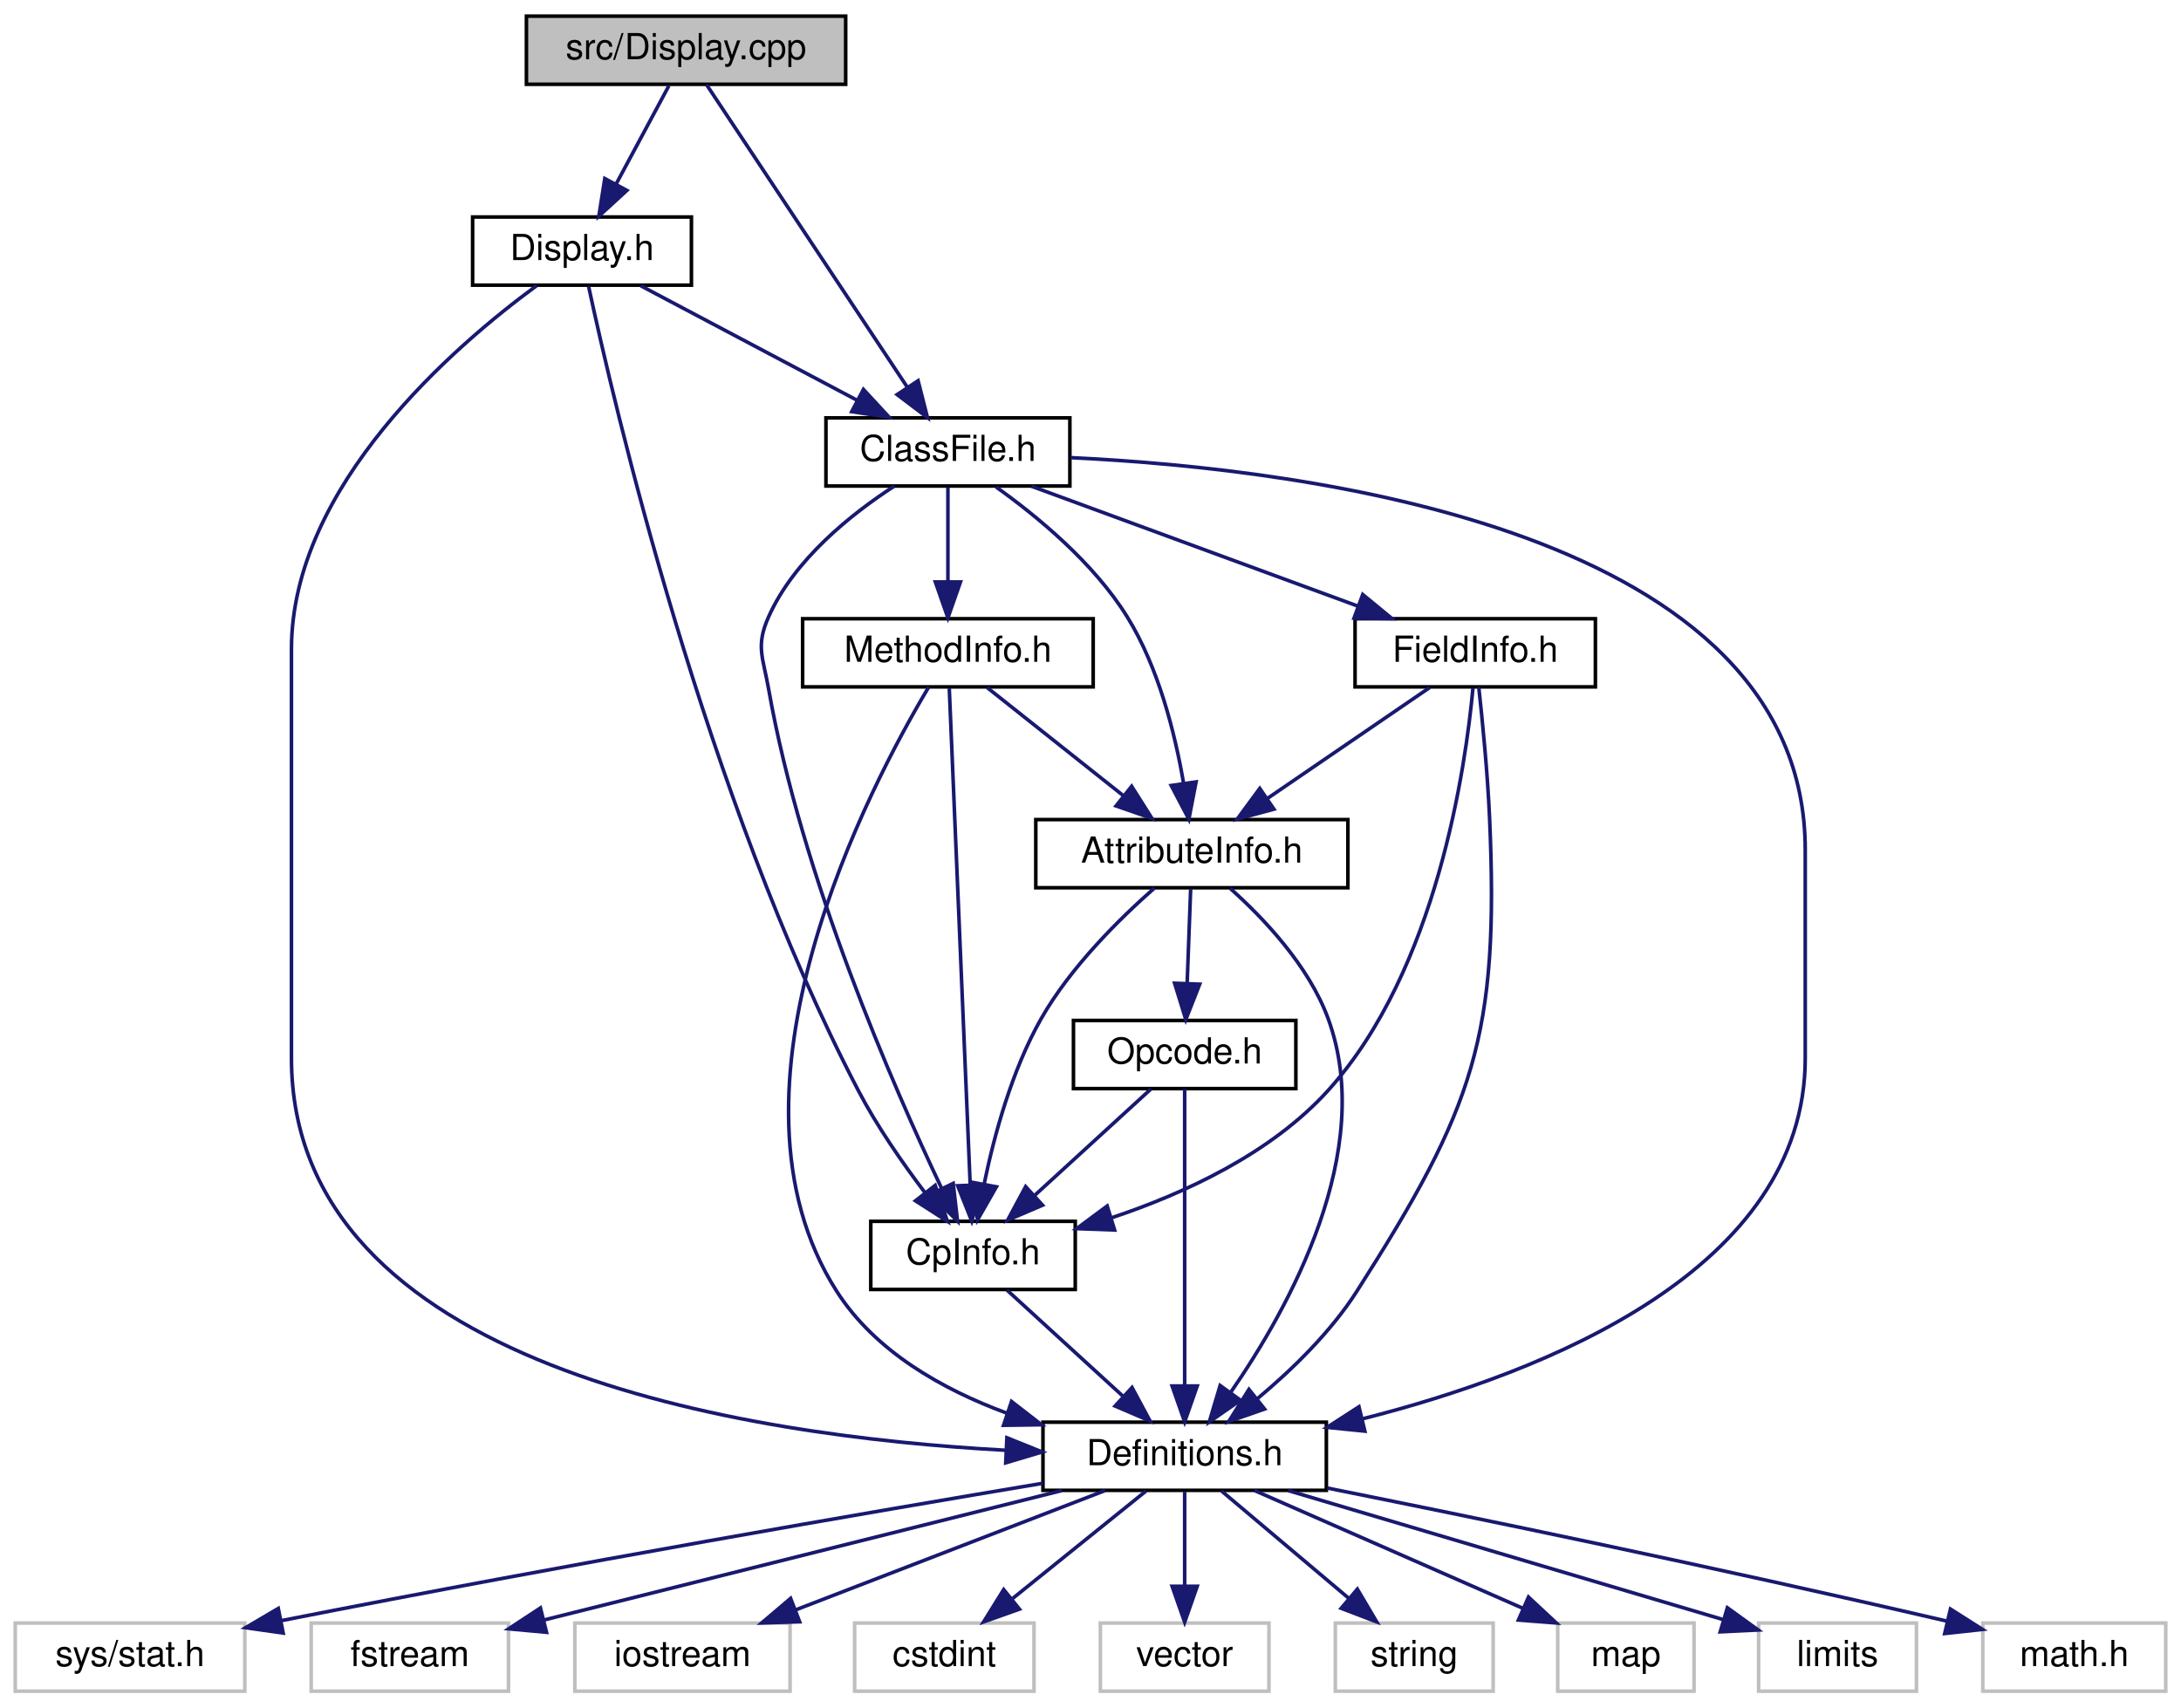
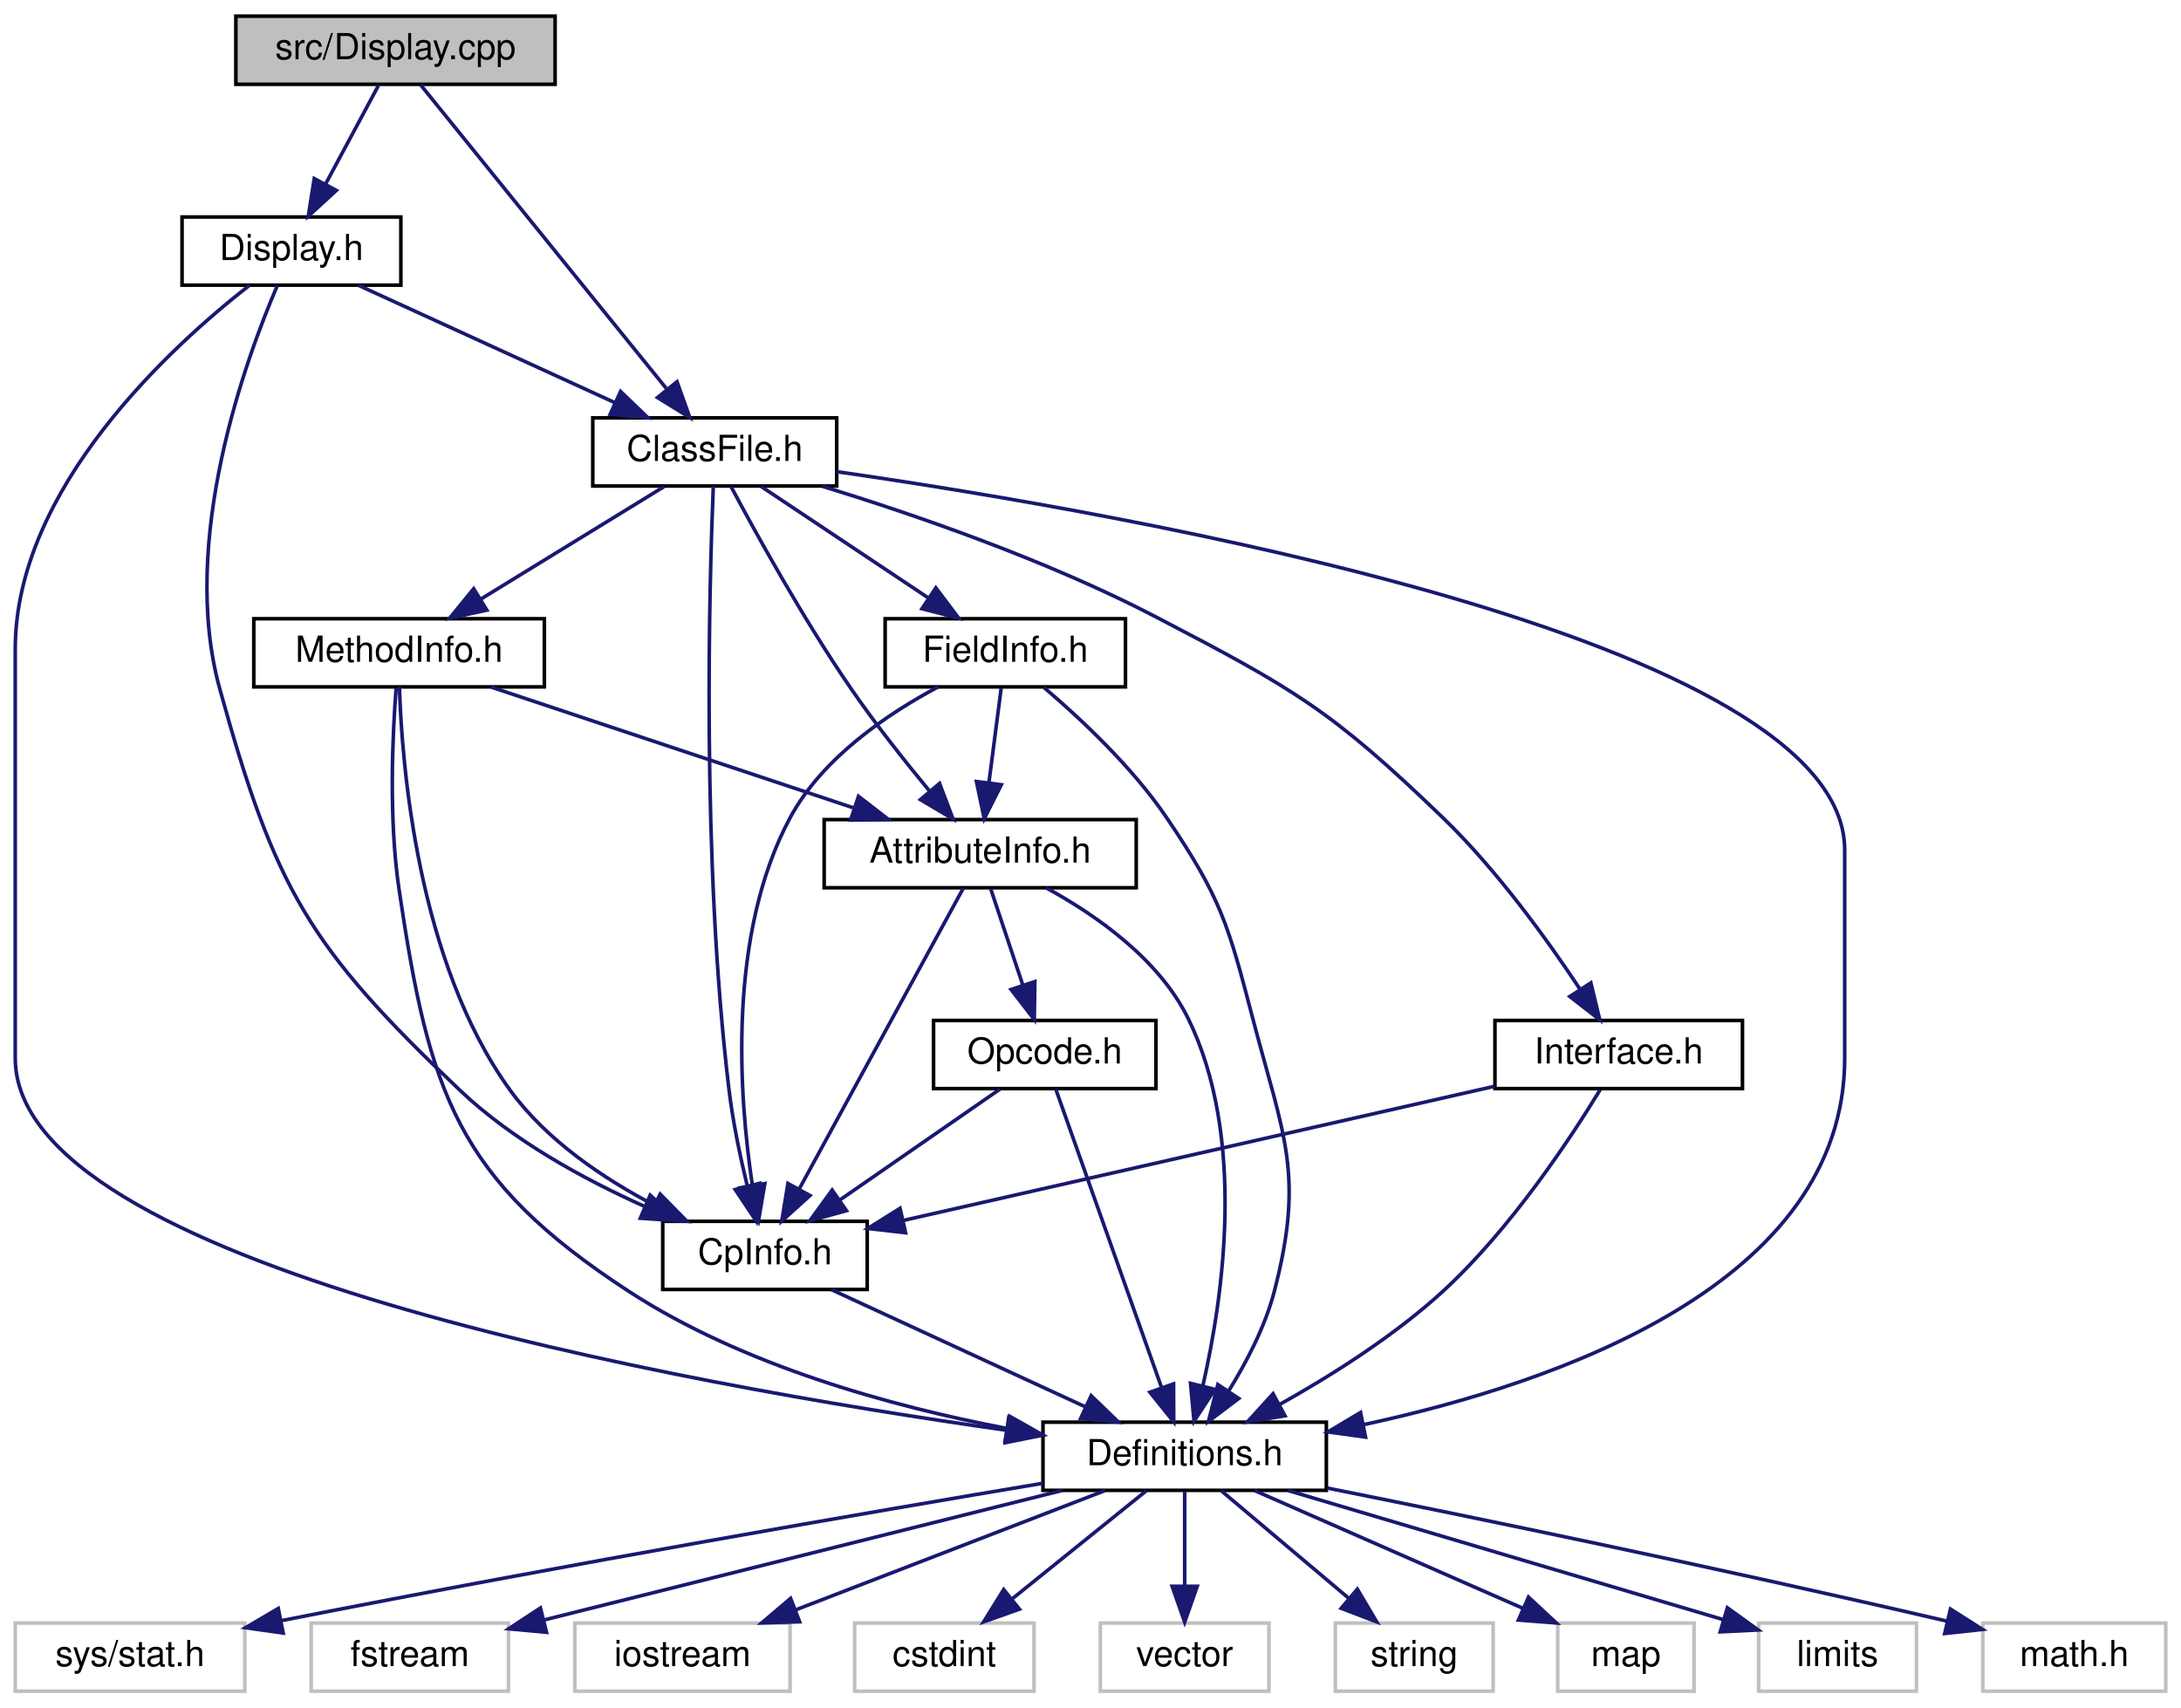
<svg xmlns="http://www.w3.org/2000/svg" xmlns:xlink="http://www.w3.org/1999/xlink" width="608pt" height="476pt" viewBox="0.00 0.00 607.50 476.00">
  <g id="graph0" class="graph" transform="scale(1 1) rotate(0) translate(4 472)">
    <g id="node1" class="node">
      <g id="a_node1">
        <a xlink:title=" ">
-           <polygon fill="#bfbfbf" stroke="black" points="142.5,-448.5 142.5,-467.5 231.5,-467.5 231.5,-448.5 142.5,-448.5" />
-           <text text-anchor="middle" x="187" y="-455.5" font-family="Helvetica,sans-Serif" font-size="10.00">src/Display.cpp</text>
+           <polygon fill="#bfbfbf" stroke="black" points="61.5,-448.5 61.5,-467.5 150.5,-467.5 150.5,-448.5 61.5,-448.5" />
+           <text text-anchor="middle" x="106" y="-455.5" font-family="Helvetica,sans-Serif" font-size="10.00">src/Display.cpp</text>
        </a>
      </g>
    </g>
    <g id="node2" class="node">
      <g id="a_node2">
        <a xlink:href="_display_8h.xhtml" target="_top" xlink:title=" ">
-           <polygon fill="none" stroke="black" points="127.5,-392.5 127.5,-411.5 188.5,-411.5 188.5,-392.5 127.5,-392.5" />
-           <text text-anchor="middle" x="158" y="-399.5" font-family="Helvetica,sans-Serif" font-size="10.00">Display.h</text>
+           <polygon fill="none" stroke="black" points="46.5,-392.5 46.5,-411.5 107.5,-411.5 107.5,-392.5 46.5,-392.5" />
+           <text text-anchor="middle" x="77" y="-399.5" font-family="Helvetica,sans-Serif" font-size="10.00">Display.h</text>
        </a>
      </g>
    </g>
    <g id="edge1" class="edge">
-       <path fill="none" stroke="midnightblue" d="M182.21,-448.08C178.24,-440.69 172.47,-429.95 167.57,-420.81" />
-       <polygon fill="midnightblue" stroke="midnightblue" points="170.51,-418.91 162.7,-411.75 164.35,-422.22 170.51,-418.91" />
+       <path fill="none" stroke="midnightblue" d="M101.21,-448.08C97.24,-440.69 91.47,-429.95 86.57,-420.81" />
+       <polygon fill="midnightblue" stroke="midnightblue" points="89.51,-418.91 81.7,-411.75 83.35,-422.22 89.51,-418.91" />
    </g>
    <g id="node13" class="node">
      <g id="a_node13">
        <a xlink:href="_class_file_8h.xhtml" target="_top" xlink:title=" ">
-           <polygon fill="none" stroke="black" points="226,-336.5 226,-355.5 294,-355.5 294,-336.5 226,-336.5" />
-           <text text-anchor="middle" x="260" y="-343.5" font-family="Helvetica,sans-Serif" font-size="10.00">ClassFile.h</text>
-         </a>
-       </g>
-     </g>
-     <g id="edge31" class="edge">
-       <path fill="none" stroke="midnightblue" d="M192.73,-448.37C204.78,-430.22 232.92,-387.8 248.72,-363.99" />
-       <polygon fill="midnightblue" stroke="midnightblue" points="251.69,-365.86 254.3,-355.59 245.85,-361.99 251.69,-365.86" />
+           <polygon fill="none" stroke="black" points="161,-336.5 161,-355.5 229,-355.5 229,-336.5 161,-336.5" />
+           <text text-anchor="middle" x="195" y="-343.5" font-family="Helvetica,sans-Serif" font-size="10.00">ClassFile.h</text>
+         </a>
+       </g>
+     </g>
+     <g id="edge34" class="edge">
+       <path fill="none" stroke="midnightblue" d="M112.98,-448.37C127.74,-430.14 162.29,-387.43 181.51,-363.68" />
+       <polygon fill="midnightblue" stroke="midnightblue" points="184.48,-365.57 188.05,-355.59 179.04,-361.16 184.48,-365.57" />
    </g>
    <g id="node3" class="node">
      <g id="a_node3">
        <a xlink:href="_definitions_8h.xhtml" target="_top" xlink:title=" ">
          <polygon fill="none" stroke="black" points="286.5,-56.5 286.5,-75.5 365.5,-75.5 365.5,-56.5 286.5,-56.5" />
          <text text-anchor="middle" x="326" y="-63.5" font-family="Helvetica,sans-Serif" font-size="10.00">Definitions.h</text>
        </a>
      </g>
    </g>
    <g id="edge2" class="edge">
-       <path fill="none" stroke="midnightblue" d="M145.34,-392.35C122.56,-375.64 77,-336.54 77,-291 77,-291 77,-291 77,-177 77,-90.85 203.25,-71.62 275.95,-67.68" />
-       <polygon fill="midnightblue" stroke="midnightblue" points="276.44,-71.16 286.27,-67.2 276.12,-64.17 276.44,-71.16" />
+       <path fill="none" stroke="midnightblue" d="M65.31,-392.47C43.76,-375.66 0,-335.99 0,-291 0,-291 0,-291 0,-177 0,-119.41 184.94,-86.17 276.23,-73.27" />
+       <polygon fill="midnightblue" stroke="midnightblue" points="276.93,-76.71 286.35,-71.87 275.97,-69.77 276.93,-76.71" />
    </g>
    <g id="edge12" class="edge">
-       <path fill="none" stroke="midnightblue" d="M174.39,-392.32C190.67,-383.7 215.87,-370.36 234.72,-360.39" />
-       <polygon fill="midnightblue" stroke="midnightblue" points="236.45,-363.43 243.65,-355.65 233.18,-357.24 236.45,-363.43" />
+       <path fill="none" stroke="midnightblue" d="M95.7,-392.44C114.94,-383.64 145.15,-369.81 167.2,-359.72" />
+       <polygon fill="midnightblue" stroke="midnightblue" points="168.75,-362.86 176.39,-355.52 165.84,-356.5 168.75,-362.86" />
    </g>
    <g id="node14" class="node">
      <g id="a_node14">
        <a xlink:href="_cp_info_8h.xhtml" target="_top" xlink:title=" ">
-           <polygon fill="none" stroke="black" points="238.5,-112.5 238.5,-131.5 295.5,-131.5 295.5,-112.5 238.5,-112.5" />
-           <text text-anchor="middle" x="267" y="-119.5" font-family="Helvetica,sans-Serif" font-size="10.00">CpInfo.h</text>
-         </a>
-       </g>
-     </g>
-     <g id="edge30" class="edge">
-       <path fill="none" stroke="midnightblue" d="M159.84,-392.13C166.65,-360.39 192.26,-249.98 235,-168 240.21,-158.01 247.38,-147.71 253.61,-139.49" />
-       <polygon fill="midnightblue" stroke="midnightblue" points="256.46,-141.53 259.87,-131.5 250.95,-137.22 256.46,-141.53" />
+           <polygon fill="none" stroke="black" points="180.5,-112.5 180.5,-131.5 237.5,-131.5 237.5,-112.5 180.5,-112.5" />
+           <text text-anchor="middle" x="209" y="-119.5" font-family="Helvetica,sans-Serif" font-size="10.00">CpInfo.h</text>
+         </a>
+       </g>
+     </g>
+     <g id="edge33" class="edge">
+       <path fill="none" stroke="midnightblue" d="M73.05,-392.36C64.43,-372.32 45.6,-321.25 57,-280 72.45,-224.09 81.93,-207.93 124,-168 138.68,-154.07 158.51,-143.24 175.33,-135.7" />
+       <polygon fill="midnightblue" stroke="midnightblue" points="177,-138.79 184.82,-131.64 174.25,-132.36 177,-138.79" />
    </g>
    <g id="node4" class="node">
      <g id="a_node4">
        <a xlink:title=" ">
          <polygon fill="none" stroke="#bfbfbf" points="0,-0.5 0,-19.5 64,-19.5 64,-0.5 0,-0.5" />
          <text text-anchor="middle" x="32" y="-7.5" font-family="Helvetica,sans-Serif" font-size="10.00">sys/stat.h</text>
        </a>
      </g>
    </g>
    <g id="edge3" class="edge">
      <path fill="none" stroke="midnightblue" d="M286.47,-58.47C238.55,-50.45 155.11,-36.12 74.07,-20.15" />
      <polygon fill="midnightblue" stroke="midnightblue" points="74.69,-16.71 64.2,-18.2 73.33,-23.57 74.69,-16.71" />
    </g>
    <g id="node5" class="node">
      <g id="a_node5">
        <a xlink:title=" ">
          <polygon fill="none" stroke="#bfbfbf" points="82.5,-0.5 82.5,-19.5 137.5,-19.5 137.5,-0.5 82.5,-0.5" />
          <text text-anchor="middle" x="110" y="-7.5" font-family="Helvetica,sans-Serif" font-size="10.00">fstream</text>
        </a>
      </g>
    </g>
    <g id="edge4" class="edge">
      <path fill="none" stroke="midnightblue" d="M291.77,-56.44C252.4,-46.6 187.98,-30.5 147.34,-20.34" />
      <polygon fill="midnightblue" stroke="midnightblue" points="148.1,-16.92 137.55,-17.89 146.41,-23.71 148.1,-16.92" />
    </g>
    <g id="node6" class="node">
      <g id="a_node6">
        <a xlink:title=" ">
          <polygon fill="none" stroke="#bfbfbf" points="156,-0.5 156,-19.5 216,-19.5 216,-0.5 156,-0.5" />
          <text text-anchor="middle" x="186" y="-7.5" font-family="Helvetica,sans-Serif" font-size="10.00">iostream</text>
        </a>
      </g>
    </g>
    <g id="edge5" class="edge">
      <path fill="none" stroke="midnightblue" d="M303.82,-56.44C280.57,-47.48 243.85,-33.31 217.58,-23.18" />
      <polygon fill="midnightblue" stroke="midnightblue" points="218.67,-19.85 208.08,-19.52 216.15,-26.38 218.67,-19.85" />
    </g>
    <g id="node7" class="node">
      <g id="a_node7">
        <a xlink:title=" ">
          <polygon fill="none" stroke="#bfbfbf" points="234,-0.5 234,-19.5 284,-19.5 284,-0.5 234,-0.5" />
          <text text-anchor="middle" x="259" y="-7.5" font-family="Helvetica,sans-Serif" font-size="10.00">cstdint</text>
        </a>
      </g>
    </g>
    <g id="edge6" class="edge">
      <path fill="none" stroke="midnightblue" d="M315.24,-56.32C305.23,-48.26 290.11,-36.08 278.07,-26.37" />
      <polygon fill="midnightblue" stroke="midnightblue" points="279.94,-23.38 269.96,-19.83 275.55,-28.83 279.94,-23.38" />
    </g>
    <g id="node8" class="node">
      <g id="a_node8">
        <a xlink:title=" ">
          <polygon fill="none" stroke="#bfbfbf" points="302.5,-0.5 302.5,-19.5 349.5,-19.5 349.5,-0.5 302.5,-0.5" />
          <text text-anchor="middle" x="326" y="-7.5" font-family="Helvetica,sans-Serif" font-size="10.00">vector</text>
        </a>
      </g>
    </g>
    <g id="edge7" class="edge">
      <path fill="none" stroke="midnightblue" d="M326,-56.08C326,-49.01 326,-38.86 326,-29.99" />
      <polygon fill="midnightblue" stroke="midnightblue" points="329.5,-29.75 326,-19.75 322.5,-29.75 329.5,-29.75" />
    </g>
    <g id="node9" class="node">
      <g id="a_node9">
        <a xlink:title=" ">
          <polygon fill="none" stroke="#bfbfbf" points="368,-0.5 368,-19.5 412,-19.5 412,-0.5 368,-0.5" />
          <text text-anchor="middle" x="390" y="-7.5" font-family="Helvetica,sans-Serif" font-size="10.00">string</text>
        </a>
      </g>
    </g>
    <g id="edge8" class="edge">
      <path fill="none" stroke="midnightblue" d="M336.28,-56.32C345.84,-48.26 360.28,-36.08 371.78,-26.37" />
      <polygon fill="midnightblue" stroke="midnightblue" points="374.14,-28.96 379.53,-19.83 369.63,-23.61 374.14,-28.96" />
    </g>
    <g id="node10" class="node">
      <g id="a_node10">
        <a xlink:title=" ">
          <polygon fill="none" stroke="#bfbfbf" points="430,-0.5 430,-19.5 468,-19.5 468,-0.5 430,-0.5" />
          <text text-anchor="middle" x="449" y="-7.5" font-family="Helvetica,sans-Serif" font-size="10.00">map</text>
        </a>
      </g>
    </g>
    <g id="edge9" class="edge">
      <path fill="none" stroke="midnightblue" d="M345.49,-56.44C365.64,-47.6 397.32,-33.69 420.33,-23.59" />
      <polygon fill="midnightblue" stroke="midnightblue" points="421.85,-26.74 429.6,-19.52 419.04,-20.33 421.85,-26.74" />
    </g>
    <g id="node11" class="node">
      <g id="a_node11">
        <a xlink:title=" ">
          <polygon fill="none" stroke="#bfbfbf" points="486,-0.5 486,-19.5 530,-19.5 530,-0.5 486,-0.5" />
          <text text-anchor="middle" x="508" y="-7.5" font-family="Helvetica,sans-Serif" font-size="10.00">limits</text>
        </a>
      </g>
    </g>
    <g id="edge10" class="edge">
      <path fill="none" stroke="midnightblue" d="M354.84,-56.44C387.81,-46.66 441.64,-30.69 475.92,-20.52" />
      <polygon fill="midnightblue" stroke="midnightblue" points="477.29,-23.76 485.88,-17.56 475.3,-17.05 477.29,-23.76" />
    </g>
    <g id="node12" class="node">
      <g id="a_node12">
        <a xlink:title=" ">
          <polygon fill="none" stroke="#bfbfbf" points="548.5,-0.5 548.5,-19.5 599.5,-19.5 599.5,-0.5 548.5,-0.5" />
          <text text-anchor="middle" x="574" y="-7.5" font-family="Helvetica,sans-Serif" font-size="10.00">math.h</text>
        </a>
      </g>
    </g>
    <g id="edge11" class="edge">
      <path fill="none" stroke="midnightblue" d="M365.76,-57.14C406.63,-48.94 472.31,-35.43 538.63,-20" />
      <polygon fill="midnightblue" stroke="midnightblue" points="539.48,-23.4 548.42,-17.72 537.88,-16.58 539.48,-23.4" />
    </g>
    <g id="edge13" class="edge">
-       <path fill="none" stroke="midnightblue" d="M294.24,-344.41C360.33,-341.27 499,-324.07 499,-235 499,-235 499,-235 499,-177 499,-118.11 426.72,-89.39 375.6,-76.44" />
-       <polygon fill="midnightblue" stroke="midnightblue" points="376.23,-73 365.69,-74.06 374.59,-79.8 376.23,-73" />
+       <path fill="none" stroke="midnightblue" d="M229.01,-340.5C310.46,-328.77 510,-294.01 510,-235 510,-235 510,-235 510,-177 510,-114.28 430.27,-86.47 375.78,-74.79" />
+       <polygon fill="midnightblue" stroke="midnightblue" points="376.42,-71.34 365.93,-72.79 375.03,-78.21 376.42,-71.34" />
    </g>
    <g id="edge14" class="edge">
-       <path fill="none" stroke="midnightblue" d="M245.05,-336.47C233.07,-328.7 217.13,-316 210,-300 206.38,-291.88 208.46,-288.75 210,-280 219.26,-227.35 244.75,-169.11 258.28,-140.63" />
-       <polygon fill="midnightblue" stroke="midnightblue" points="261.47,-142.08 262.68,-131.56 255.17,-139.03 261.47,-142.08" />
+       <path fill="none" stroke="midnightblue" d="M194.6,-336.48C193.54,-310.88 191.2,-232.38 199,-168 200.07,-159.15 202.1,-149.48 204.06,-141.39" />
+       <polygon fill="midnightblue" stroke="midnightblue" points="207.49,-142.1 206.58,-131.54 200.71,-140.36 207.49,-142.1" />
    </g>
    <g id="node15" class="node">
      <g id="a_node15">
        <a xlink:href="_attribute_info_8h.xhtml" target="_top" xlink:title=" ">
-           <polygon fill="none" stroke="black" points="284.5,-224.5 284.5,-243.5 371.5,-243.5 371.5,-224.5 284.5,-224.5" />
-           <text text-anchor="middle" x="328" y="-231.5" font-family="Helvetica,sans-Serif" font-size="10.00">AttributeInfo.h</text>
+           <polygon fill="none" stroke="black" points="225.5,-224.5 225.5,-243.5 312.5,-243.5 312.5,-224.5 225.5,-224.5" />
+           <text text-anchor="middle" x="269" y="-231.5" font-family="Helvetica,sans-Serif" font-size="10.00">AttributeInfo.h</text>
        </a>
      </g>
    </g>
    <g id="edge16" class="edge">
-       <path fill="none" stroke="midnightblue" d="M273.43,-336.23C284.78,-328.13 300.66,-315.1 310,-300 318.76,-285.84 323.34,-267.36 325.68,-253.72" />
-       <polygon fill="midnightblue" stroke="midnightblue" points="329.18,-254.01 327.17,-243.61 322.25,-253 329.18,-254.01" />
+       <path fill="none" stroke="midnightblue" d="M199.54,-336.34C206.3,-323.65 219.68,-299.39 233,-280 239.73,-270.21 247.96,-259.82 254.85,-251.49" />
+       <polygon fill="midnightblue" stroke="midnightblue" points="257.67,-253.58 261.43,-243.67 252.32,-249.07 257.67,-253.58" />
    </g>
    <g id="node17" class="node">
      <g id="a_node17">
        <a xlink:href="_field_info_8h.xhtml" target="_top" xlink:title=" ">
-           <polygon fill="none" stroke="black" points="373.5,-280.5 373.5,-299.5 440.5,-299.5 440.5,-280.5 373.5,-280.5" />
-           <text text-anchor="middle" x="407" y="-287.5" font-family="Helvetica,sans-Serif" font-size="10.00">FieldInfo.h</text>
+           <polygon fill="none" stroke="black" points="242.5,-280.5 242.5,-299.5 309.5,-299.5 309.5,-280.5 242.5,-280.5" />
+           <text text-anchor="middle" x="276" y="-287.5" font-family="Helvetica,sans-Serif" font-size="10.00">FieldInfo.h</text>
        </a>
      </g>
    </g>
    <g id="edge22" class="edge">
-       <path fill="none" stroke="midnightblue" d="M283.29,-336.44C307.81,-327.44 346.6,-313.19 374.2,-303.05" />
-       <polygon fill="midnightblue" stroke="midnightblue" points="375.64,-306.25 383.82,-299.52 373.22,-299.68 375.64,-306.25" />
+       <path fill="none" stroke="midnightblue" d="M208.01,-336.32C220.53,-327.98 239.68,-315.21 254.47,-305.35" />
+       <polygon fill="midnightblue" stroke="midnightblue" points="256.64,-308.11 263.02,-299.65 252.76,-302.29 256.64,-308.11" />
    </g>
    <g id="node18" class="node">
      <g id="a_node18">
        <a xlink:href="_method_info_8h.xhtml" target="_top" xlink:title=" ">
-           <polygon fill="none" stroke="black" points="219.5,-280.5 219.5,-299.5 300.5,-299.5 300.5,-280.5 219.5,-280.5" />
-           <text text-anchor="middle" x="260" y="-287.5" font-family="Helvetica,sans-Serif" font-size="10.00">MethodInfo.h</text>
+           <polygon fill="none" stroke="black" points="66.5,-280.5 66.5,-299.5 147.5,-299.5 147.5,-280.5 66.5,-280.5" />
+           <text text-anchor="middle" x="107" y="-287.5" font-family="Helvetica,sans-Serif" font-size="10.00">MethodInfo.h</text>
        </a>
      </g>
    </g>
    <g id="edge26" class="edge">
-       <path fill="none" stroke="midnightblue" d="M260,-336.08C260,-329.01 260,-318.86 260,-309.99" />
-       <polygon fill="midnightblue" stroke="midnightblue" points="263.5,-309.75 260,-299.75 256.5,-309.75 263.5,-309.75" />
+       <path fill="none" stroke="midnightblue" d="M180.86,-336.32C167.13,-327.9 146.06,-314.97 129.94,-305.07" />
+       <polygon fill="midnightblue" stroke="midnightblue" points="131.46,-301.9 121.1,-299.65 127.8,-307.87 131.46,-301.9" />
+     </g>
+     <g id="node19" class="node">
+       <g id="a_node19">
+         <a xlink:href="_interface_8h.xhtml" target="_top" xlink:title=" ">
+           <polygon fill="none" stroke="black" points="412.5,-168.5 412.5,-187.5 481.5,-187.5 481.5,-168.5 412.5,-168.5" />
+           <text text-anchor="middle" x="447" y="-175.5" font-family="Helvetica,sans-Serif" font-size="10.00">Interface.h</text>
+         </a>
+       </g>
+     </g>
+     <g id="edge30" class="edge">
+       <path fill="none" stroke="midnightblue" d="M224.99,-336.43C250.48,-328.6 287.66,-315.82 318,-300 356.48,-279.93 366.77,-274.14 398,-244 413.03,-229.49 427.05,-210.05 436.21,-196.22" />
+       <polygon fill="midnightblue" stroke="midnightblue" points="439.24,-197.98 441.72,-187.68 433.36,-194.18 439.24,-197.98" />
    </g>
    <g id="edge15" class="edge">
-       <path fill="none" stroke="midnightblue" d="M276.48,-112.32C285.2,-104.34 298.34,-92.31 308.9,-82.65" />
-       <polygon fill="midnightblue" stroke="midnightblue" points="311.33,-85.17 316.35,-75.83 306.61,-80 311.33,-85.17" />
+       <path fill="none" stroke="midnightblue" d="M227.54,-112.44C246.62,-103.64 276.57,-89.81 298.44,-79.72" />
+       <polygon fill="midnightblue" stroke="midnightblue" points="299.93,-82.88 307.55,-75.52 297,-76.53 299.93,-82.88" />
    </g>
    <g id="edge17" class="edge">
-       <path fill="none" stroke="midnightblue" d="M338.71,-224.3C347.94,-216.07 360.59,-202.79 366,-188 379.49,-151.13 355.06,-107.24 338.8,-83.77" />
-       <polygon fill="midnightblue" stroke="midnightblue" points="341.56,-81.62 332.86,-75.57 335.89,-85.72 341.56,-81.62" />
+       <path fill="none" stroke="midnightblue" d="M287.39,-224.47C301.1,-217 318.81,-204.71 327,-188 343.19,-154.95 336.75,-110.48 331.08,-85.69" />
+       <polygon fill="midnightblue" stroke="midnightblue" points="334.43,-84.65 328.61,-75.79 327.63,-86.34 334.43,-84.65" />
    </g>
    <g id="edge18" class="edge">
-       <path fill="none" stroke="midnightblue" d="M317.56,-224.4C308.04,-216.03 294.25,-202.49 286,-188 277.82,-173.63 272.89,-155.44 270.11,-141.95" />
-       <polygon fill="midnightblue" stroke="midnightblue" points="273.52,-141.12 268.26,-131.92 266.64,-142.39 273.52,-141.12" />
+       <path fill="none" stroke="midnightblue" d="M264.29,-224.37C254.48,-206.38 231.66,-164.55 218.61,-140.63" />
+       <polygon fill="midnightblue" stroke="midnightblue" points="221.55,-138.69 213.69,-131.59 215.4,-142.05 221.55,-138.69" />
    </g>
    <g id="node16" class="node">
      <g id="a_node16">
        <a xlink:href="_opcode_8h.xhtml" target="_top" xlink:title=" ">
-           <polygon fill="none" stroke="black" points="295,-168.5 295,-187.5 357,-187.5 357,-168.5 295,-168.5" />
-           <text text-anchor="middle" x="326" y="-175.5" font-family="Helvetica,sans-Serif" font-size="10.00">Opcode.h</text>
+           <polygon fill="none" stroke="black" points="256,-168.5 256,-187.5 318,-187.5 318,-168.5 256,-168.5" />
+           <text text-anchor="middle" x="287" y="-175.5" font-family="Helvetica,sans-Serif" font-size="10.00">Opcode.h</text>
        </a>
      </g>
    </g>
    <g id="edge19" class="edge">
-       <path fill="none" stroke="midnightblue" d="M327.67,-224.08C327.41,-217.01 327.03,-206.86 326.7,-197.99" />
-       <polygon fill="midnightblue" stroke="midnightblue" points="330.19,-197.61 326.32,-187.75 323.2,-197.87 330.19,-197.61" />
+       <path fill="none" stroke="midnightblue" d="M271.97,-224.08C274.38,-216.85 277.86,-206.41 280.87,-197.4" />
+       <polygon fill="midnightblue" stroke="midnightblue" points="284.24,-198.34 284.08,-187.75 277.6,-196.13 284.24,-198.34" />
    </g>
    <g id="edge20" class="edge">
-       <path fill="none" stroke="midnightblue" d="M326,-168.37C326,-150.62 326,-109.67 326,-85.6" />
-       <polygon fill="midnightblue" stroke="midnightblue" points="329.5,-85.59 326,-75.59 322.5,-85.59 329.5,-85.59" />
+       <path fill="none" stroke="midnightblue" d="M290.06,-168.37C296.38,-150.54 311,-109.3 319.52,-85.27" />
+       <polygon fill="midnightblue" stroke="midnightblue" points="322.91,-86.19 322.95,-75.59 316.31,-83.85 322.91,-86.19" />
    </g>
    <g id="edge21" class="edge">
-       <path fill="none" stroke="midnightblue" d="M316.52,-168.32C307.8,-160.34 294.66,-148.31 284.1,-138.65" />
-       <polygon fill="midnightblue" stroke="midnightblue" points="286.39,-136 276.65,-131.83 281.67,-141.17 286.39,-136" />
+       <path fill="none" stroke="midnightblue" d="M274.47,-168.32C262.41,-159.98 243.97,-147.21 229.73,-137.35" />
+       <polygon fill="midnightblue" stroke="midnightblue" points="231.72,-134.47 221.5,-131.65 227.73,-140.22 231.72,-134.47" />
    </g>
    <g id="edge24" class="edge">
-       <path fill="none" stroke="midnightblue" d="M407.99,-280.39C408.98,-271.34 410.44,-256.69 411,-244 413.7,-183.13 406.79,-163.35 374,-112 366.68,-100.53 355.78,-90 346.21,-82" />
-       <polygon fill="midnightblue" stroke="midnightblue" points="348.28,-79.17 338.28,-75.68 343.92,-84.65 348.28,-79.17" />
+       <path fill="none" stroke="midnightblue" d="M286.81,-280.3C296.74,-271.86 311.34,-258.27 321,-244 336.18,-221.58 338.15,-214.2 345,-188 353.57,-155.22 359.5,-144.8 351,-112 348.45,-102.18 343.25,-92.21 338.24,-84.17" />
+       <polygon fill="midnightblue" stroke="midnightblue" points="341.08,-82.11 332.63,-75.73 335.25,-85.99 341.08,-82.11" />
    </g>
    <g id="edge23" class="edge">
-       <path fill="none" stroke="midnightblue" d="M406.37,-280.2C404.37,-258.47 396.36,-201.55 366,-168 350.11,-150.43 326.01,-139.28 305.57,-132.47" />
-       <polygon fill="midnightblue" stroke="midnightblue" points="306.47,-129.08 295.88,-129.46 304.4,-135.77 306.47,-129.08" />
+       <path fill="none" stroke="midnightblue" d="M257.27,-280.49C243.24,-273.03 224.99,-260.75 216,-244 198.48,-211.36 201.75,-166.39 205.5,-141.49" />
+       <polygon fill="midnightblue" stroke="midnightblue" points="208.96,-142.02 207.18,-131.57 202.05,-140.84 208.96,-142.02" />
    </g>
    <g id="edge25" class="edge">
-       <path fill="none" stroke="midnightblue" d="M394.31,-280.32C382.1,-271.98 363.42,-259.21 349,-249.35" />
-       <polygon fill="midnightblue" stroke="midnightblue" points="350.89,-246.41 340.66,-243.65 346.94,-252.19 350.89,-246.41" />
+       <path fill="none" stroke="midnightblue" d="M274.84,-280.08C273.92,-272.93 272.58,-262.64 271.42,-253.69" />
+       <polygon fill="midnightblue" stroke="midnightblue" points="274.89,-253.22 270.13,-243.75 267.95,-254.12 274.89,-253.22" />
    </g>
    <g id="edge27" class="edge">
-       <path fill="none" stroke="midnightblue" d="M254.64,-280.44C238.45,-253.35 193.24,-168.01 229,-112 239.67,-95.29 258.32,-84.69 276.44,-78.01" />
-       <polygon fill="midnightblue" stroke="midnightblue" points="277.73,-81.27 286.1,-74.78 275.51,-74.63 277.73,-81.27" />
+       <path fill="none" stroke="midnightblue" d="M106.18,-280.11C105.2,-267.53 104.05,-243.87 107,-224 115.42,-167.29 122.97,-143.3 171,-112 202.77,-91.29 244.28,-79.9 276.34,-73.77" />
+       <polygon fill="midnightblue" stroke="midnightblue" points="277.18,-77.17 286.4,-71.95 275.93,-70.28 277.18,-77.17" />
    </g>
    <g id="edge29" class="edge">
-       <path fill="none" stroke="midnightblue" d="M260.38,-280.08C261.48,-253.95 264.71,-177.21 266.22,-141.58" />
-       <polygon fill="midnightblue" stroke="midnightblue" points="269.71,-141.71 266.64,-131.57 262.72,-141.41 269.71,-141.71" />
+       <path fill="none" stroke="midnightblue" d="M107.1,-280.48C107.75,-259.38 112,-203.79 138,-168 148.13,-154.05 164.03,-143.4 178.22,-135.96" />
+       <polygon fill="midnightblue" stroke="midnightblue" points="179.78,-139.09 187.21,-131.54 176.7,-132.81 179.78,-139.09" />
    </g>
    <g id="edge28" class="edge">
-       <path fill="none" stroke="midnightblue" d="M270.93,-280.32C281.17,-272.18 296.72,-259.84 309,-250.09" />
-       <polygon fill="midnightblue" stroke="midnightblue" points="311.22,-252.79 316.88,-243.83 306.87,-247.31 311.22,-252.79" />
+       <path fill="none" stroke="midnightblue" d="M132.67,-280.44C159.92,-271.36 203.18,-256.94 233.65,-246.78" />
+       <polygon fill="midnightblue" stroke="midnightblue" points="235.07,-250 243.45,-243.52 232.86,-243.36 235.07,-250" />
+     </g>
+     <g id="edge31" class="edge">
+       <path fill="none" stroke="midnightblue" d="M441.84,-168.2C433.73,-154.9 416.96,-129.38 398,-112 384.36,-99.5 366.79,-88.44 352.42,-80.41" />
+       <polygon fill="midnightblue" stroke="midnightblue" points="353.97,-77.28 343.51,-75.59 350.64,-83.43 353.97,-77.28" />
+     </g>
+     <g id="edge32" class="edge">
+       <path fill="none" stroke="midnightblue" d="M412.39,-169.15C368.52,-159.19 293.13,-142.09 247.49,-131.73" />
+       <polygon fill="midnightblue" stroke="midnightblue" points="248.2,-128.31 237.67,-129.51 246.65,-135.13 248.2,-128.31" />
    </g>
  </g>
</svg>
